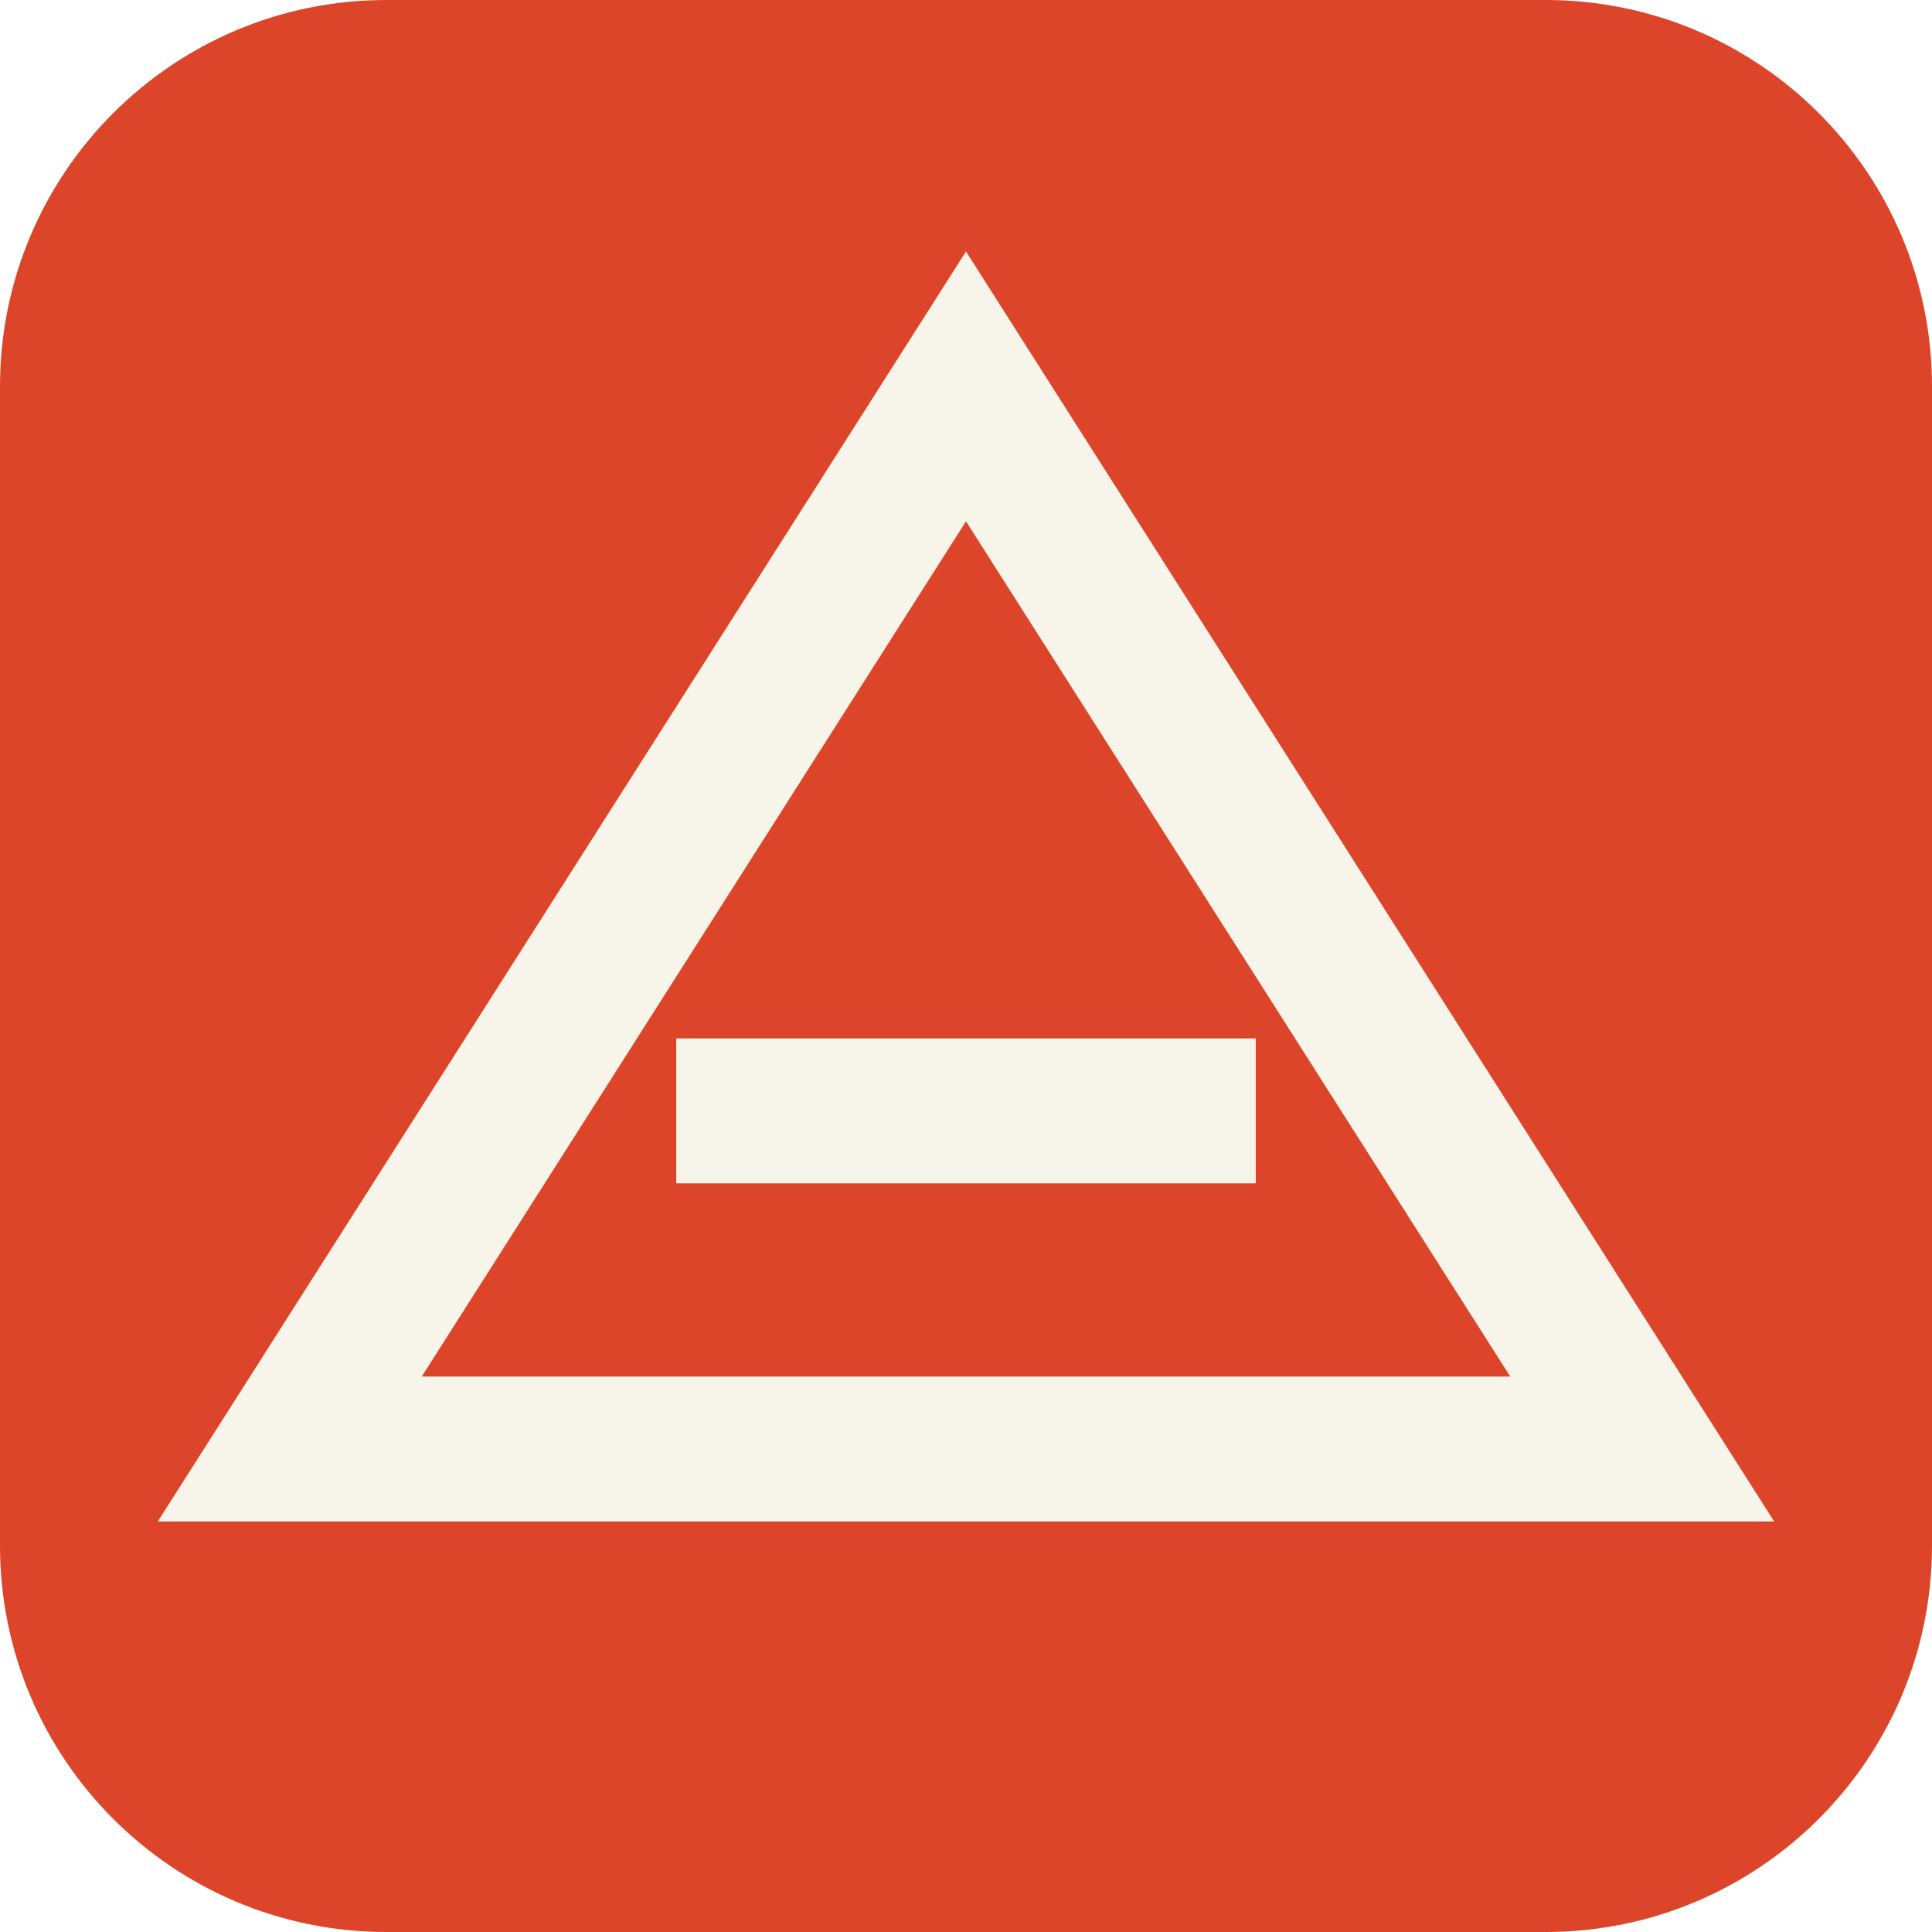
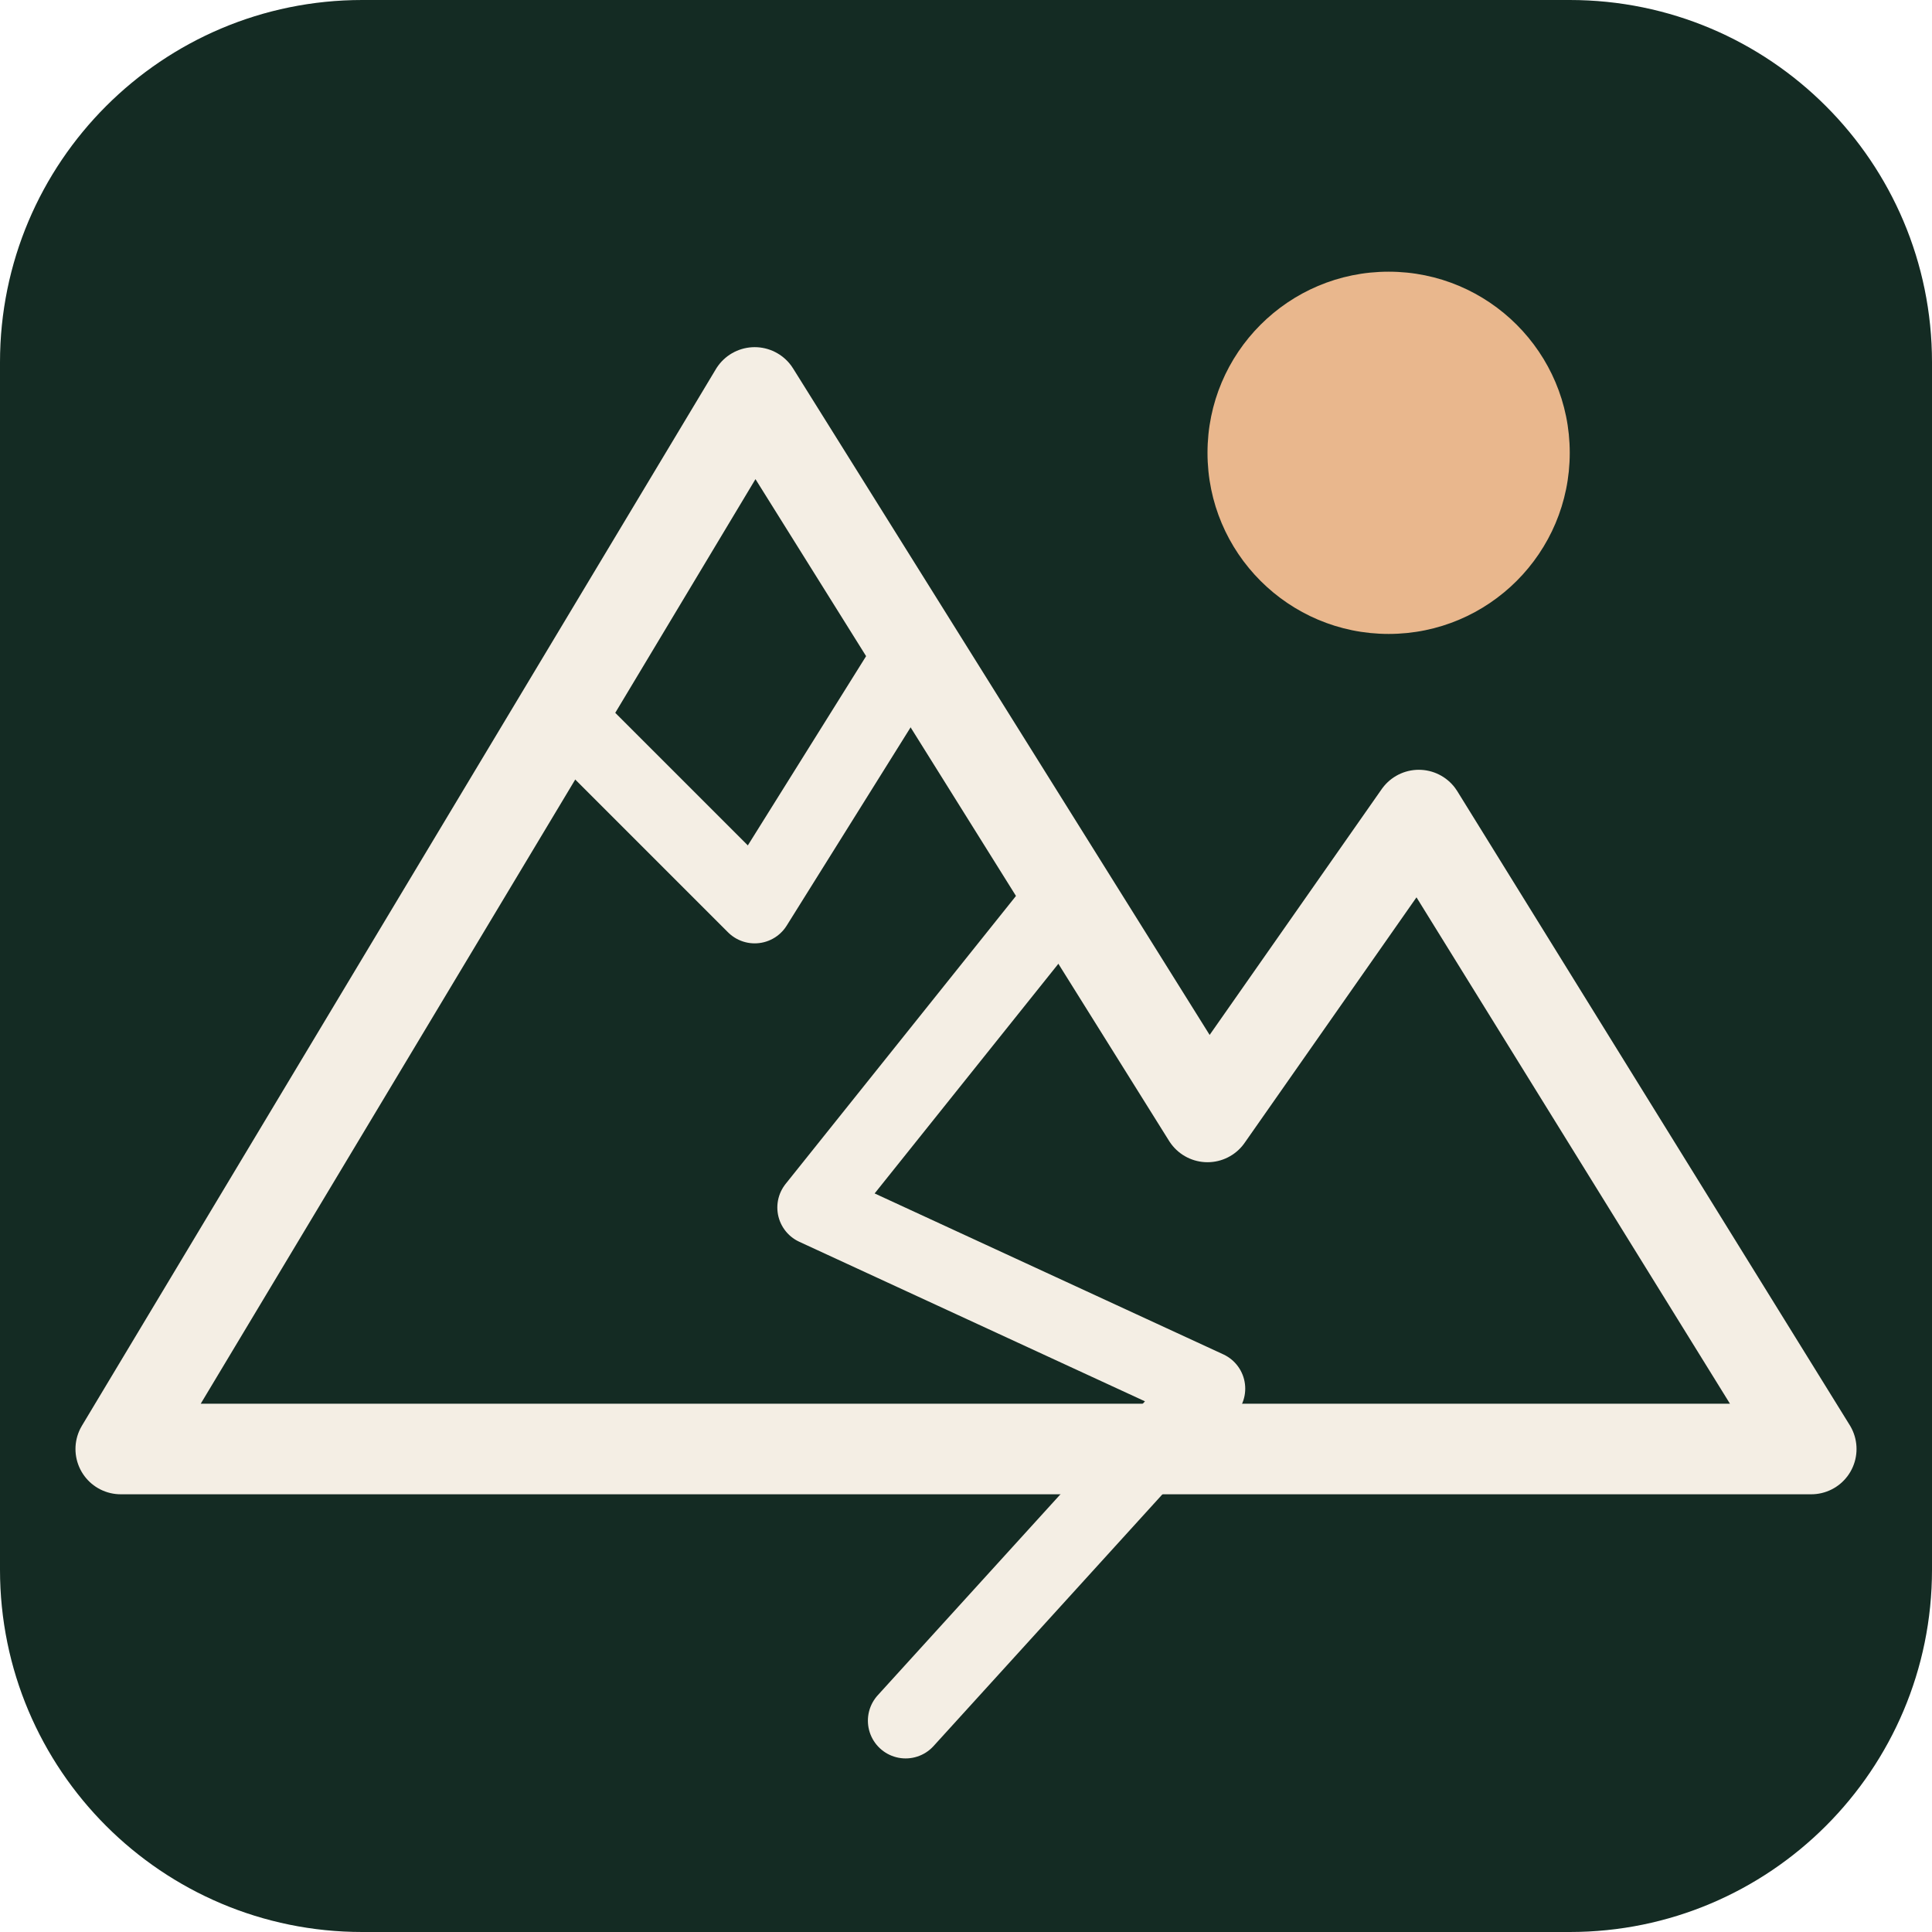
- <svg xmlns="http://www.w3.org/2000/svg" viewBox="0 0 40 40">
-   <rect width="40" height="40" rx="8" fill="#dc4529" />
-   <path d="m6 30 14-22 14 22H6zm8-7h12" fill="none" stroke="#f7f4e9" stroke-width="3" />
+ <svg xmlns="http://www.w3.org/2000/svg" viewBox="0 0 64 64">
+   <rect width="64" height="64" rx="12" fill="#142b23" />
+   <circle cx="46" cy="15" r="6" fill="#e9b78d" />
+   <path d="M4 48 25 13 40 37 47 27 60 48H4Z" fill="none" stroke="#f4eee4" stroke-width="3" stroke-linejoin="round" />
+   <path d="m19 24 6 6 5-8M30 57l10-11-13-6 8-10" fill="none" stroke="#f4eee4" stroke-width="2.5" stroke-linecap="round" stroke-linejoin="round" />
</svg>
